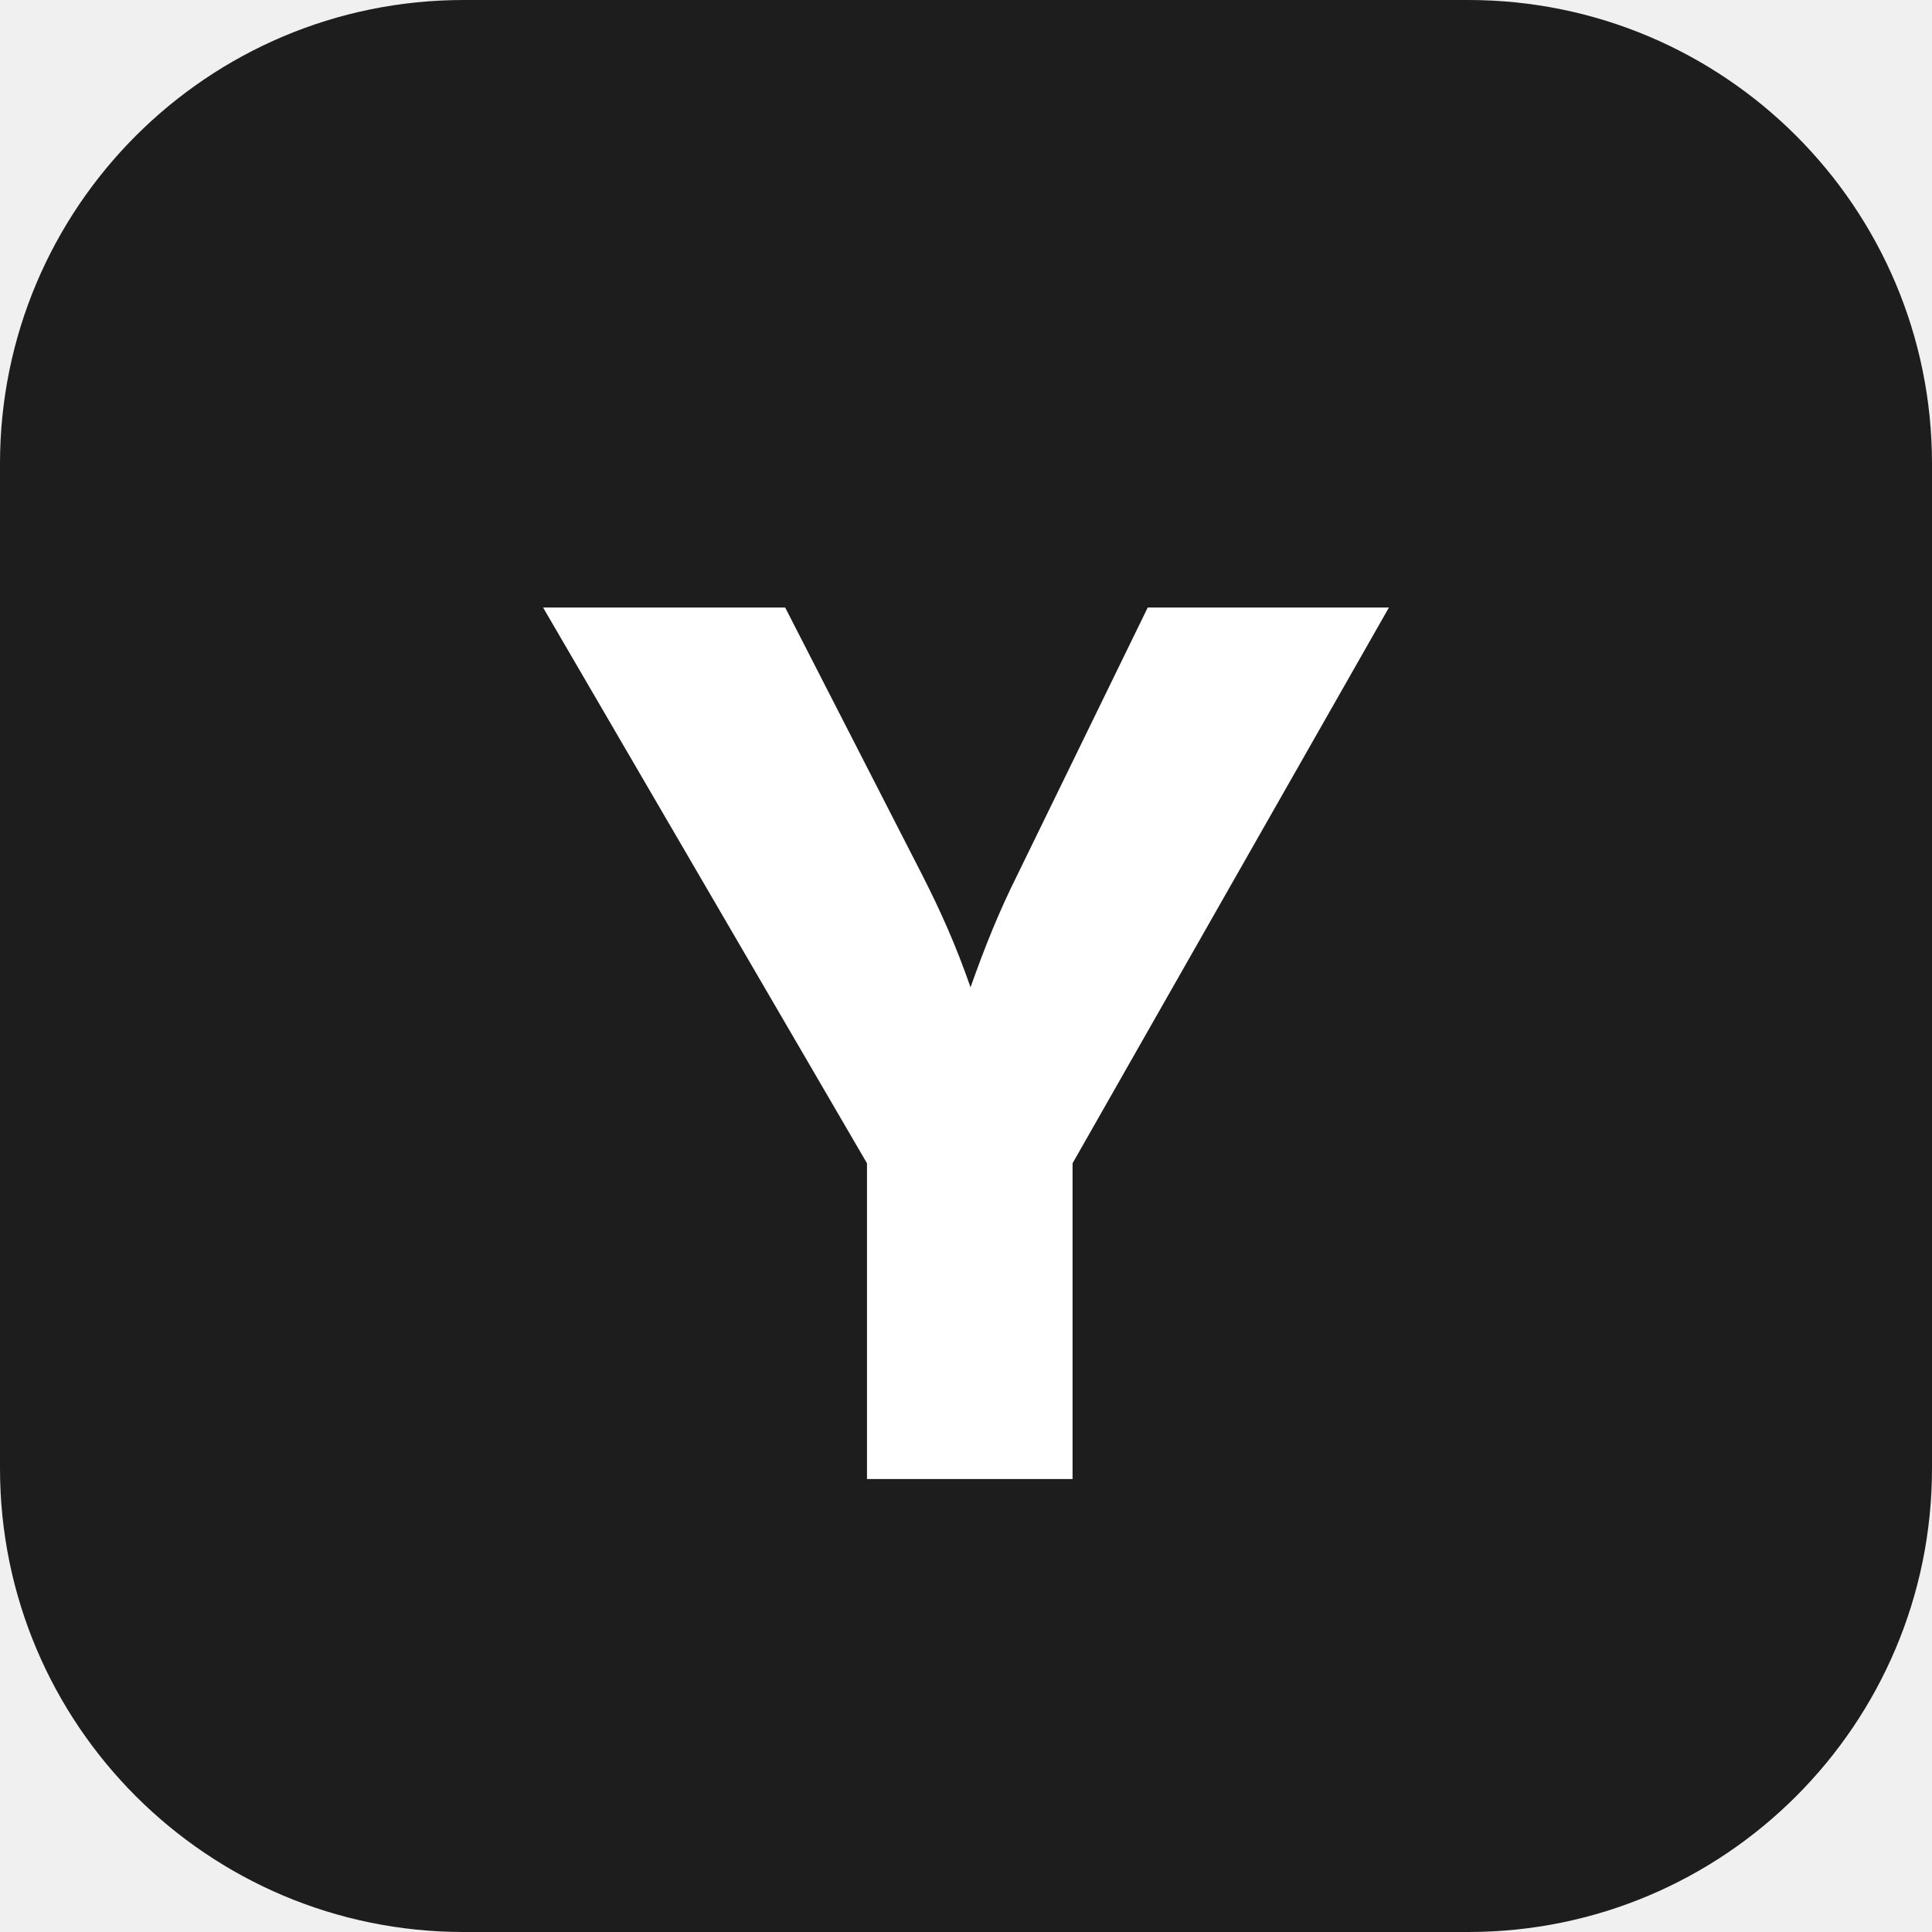
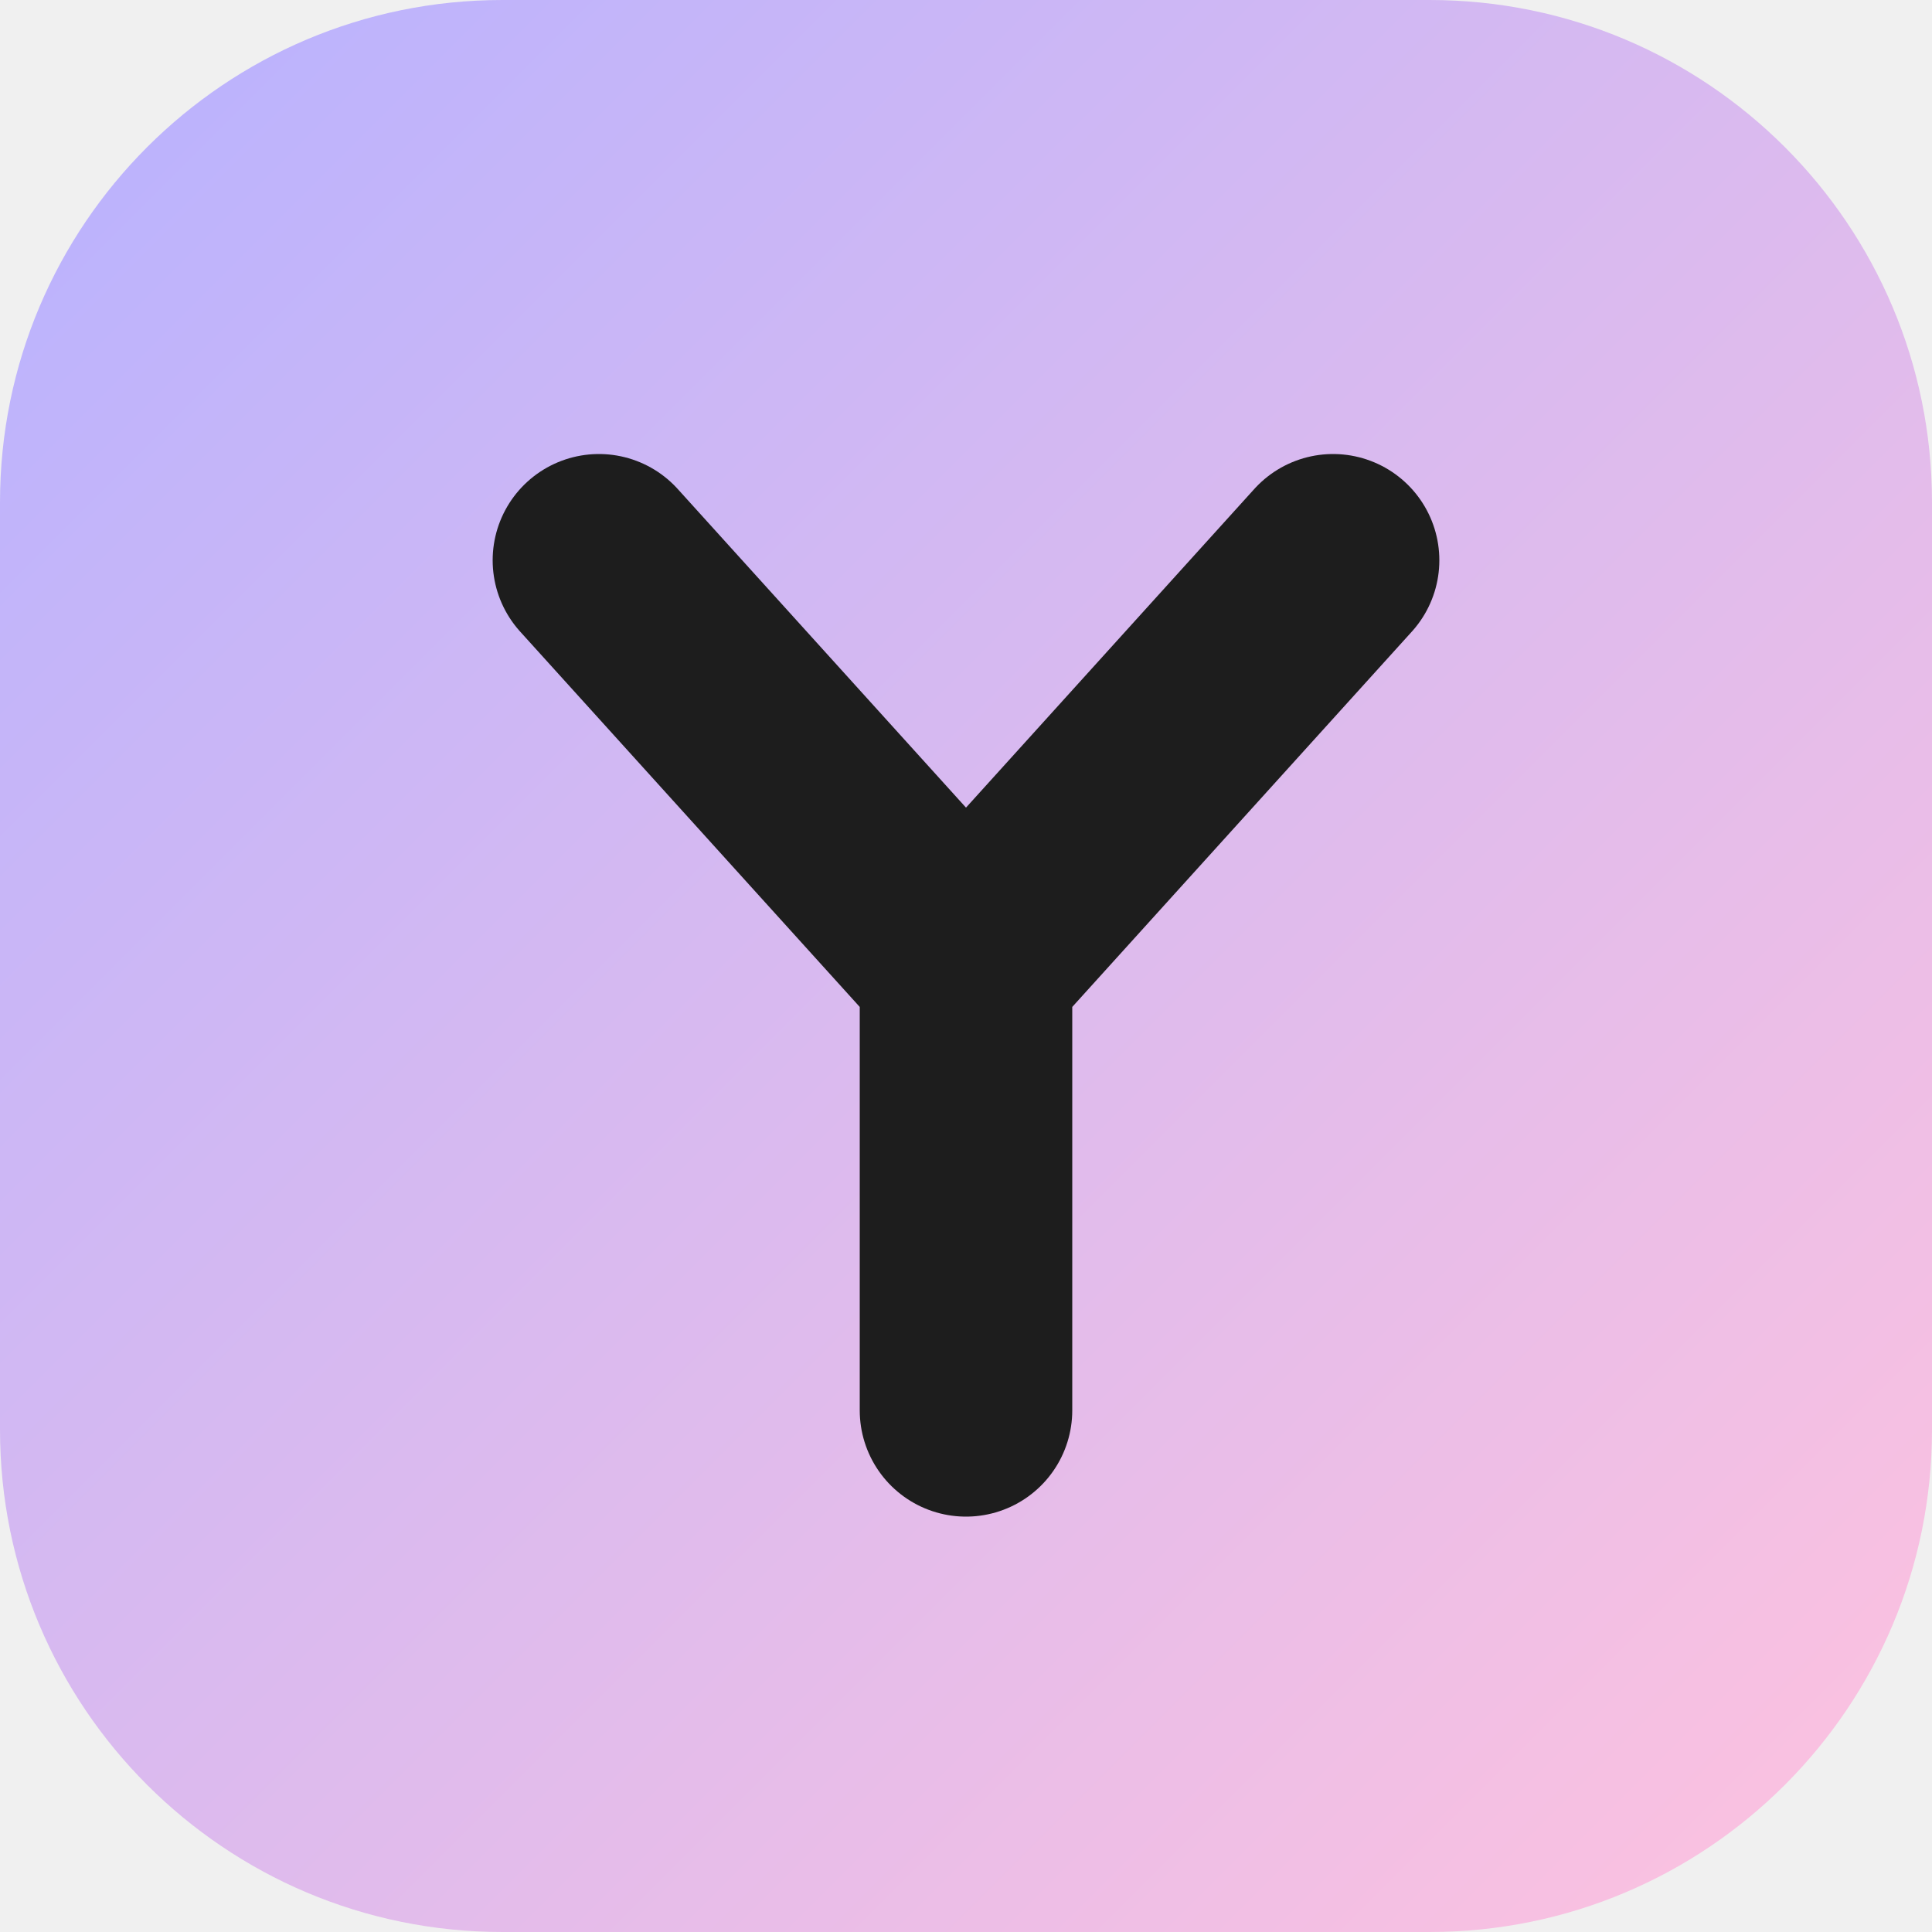
<svg xmlns="http://www.w3.org/2000/svg" viewBox="0 0 100 100">
-   <rect width="100" height="100" rx="24" fill="#1d1d1d" />
-   <text x="50" y="54" font-family="Inter, Arial, sans-serif" font-size="62" font-weight="800" fill="#ffffff" text-anchor="middle" dominant-baseline="central">Y</text>
+   <defs>
+     <linearGradient id="g" x1="0" y1="0" x2="1" y2="1">
+       <stop offset="0" stop-color="#b7b2ff" />
+       <stop offset="1" stop-color="#ffc2de" />
+     </linearGradient>
+   </defs>
+   <rect width="100" height="100" rx="26" fill="url(#g)" />
+   <path d="M31 29 L50 50 L69 29 M50 50 L50 73" fill="none" stroke="#1d1d1d" stroke-width="11" stroke-linecap="round" stroke-linejoin="round" />
</svg>
